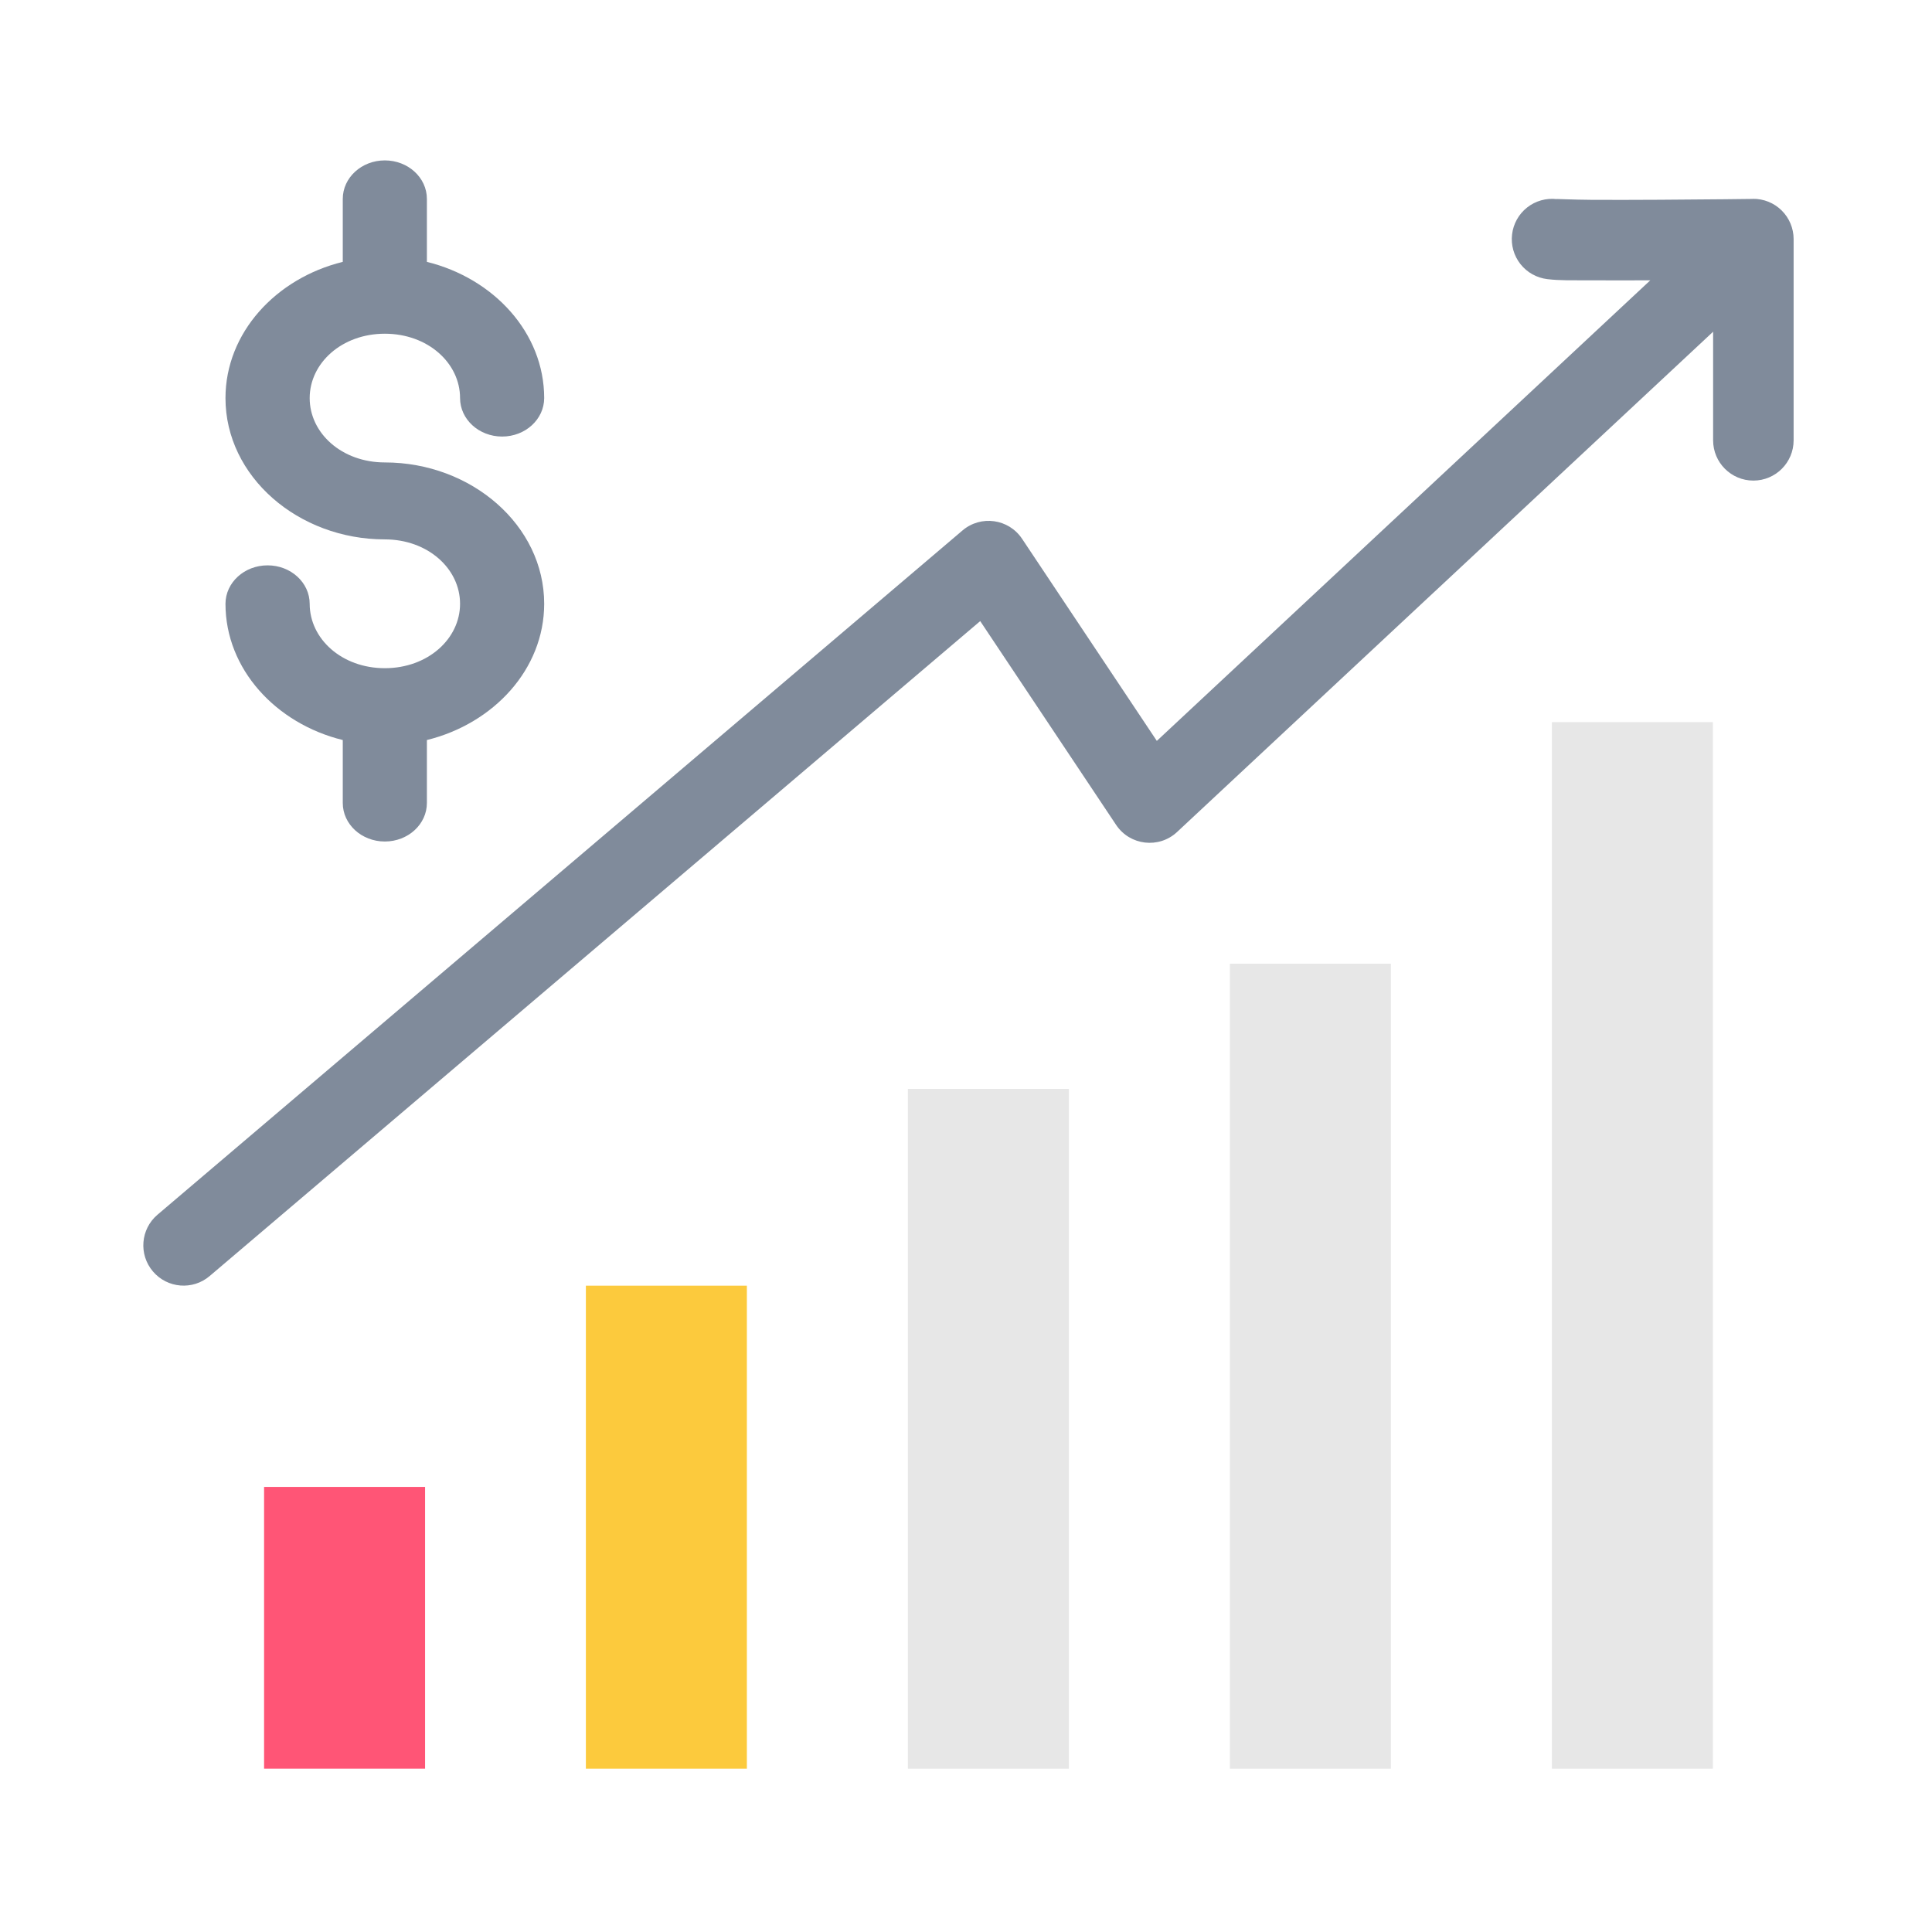
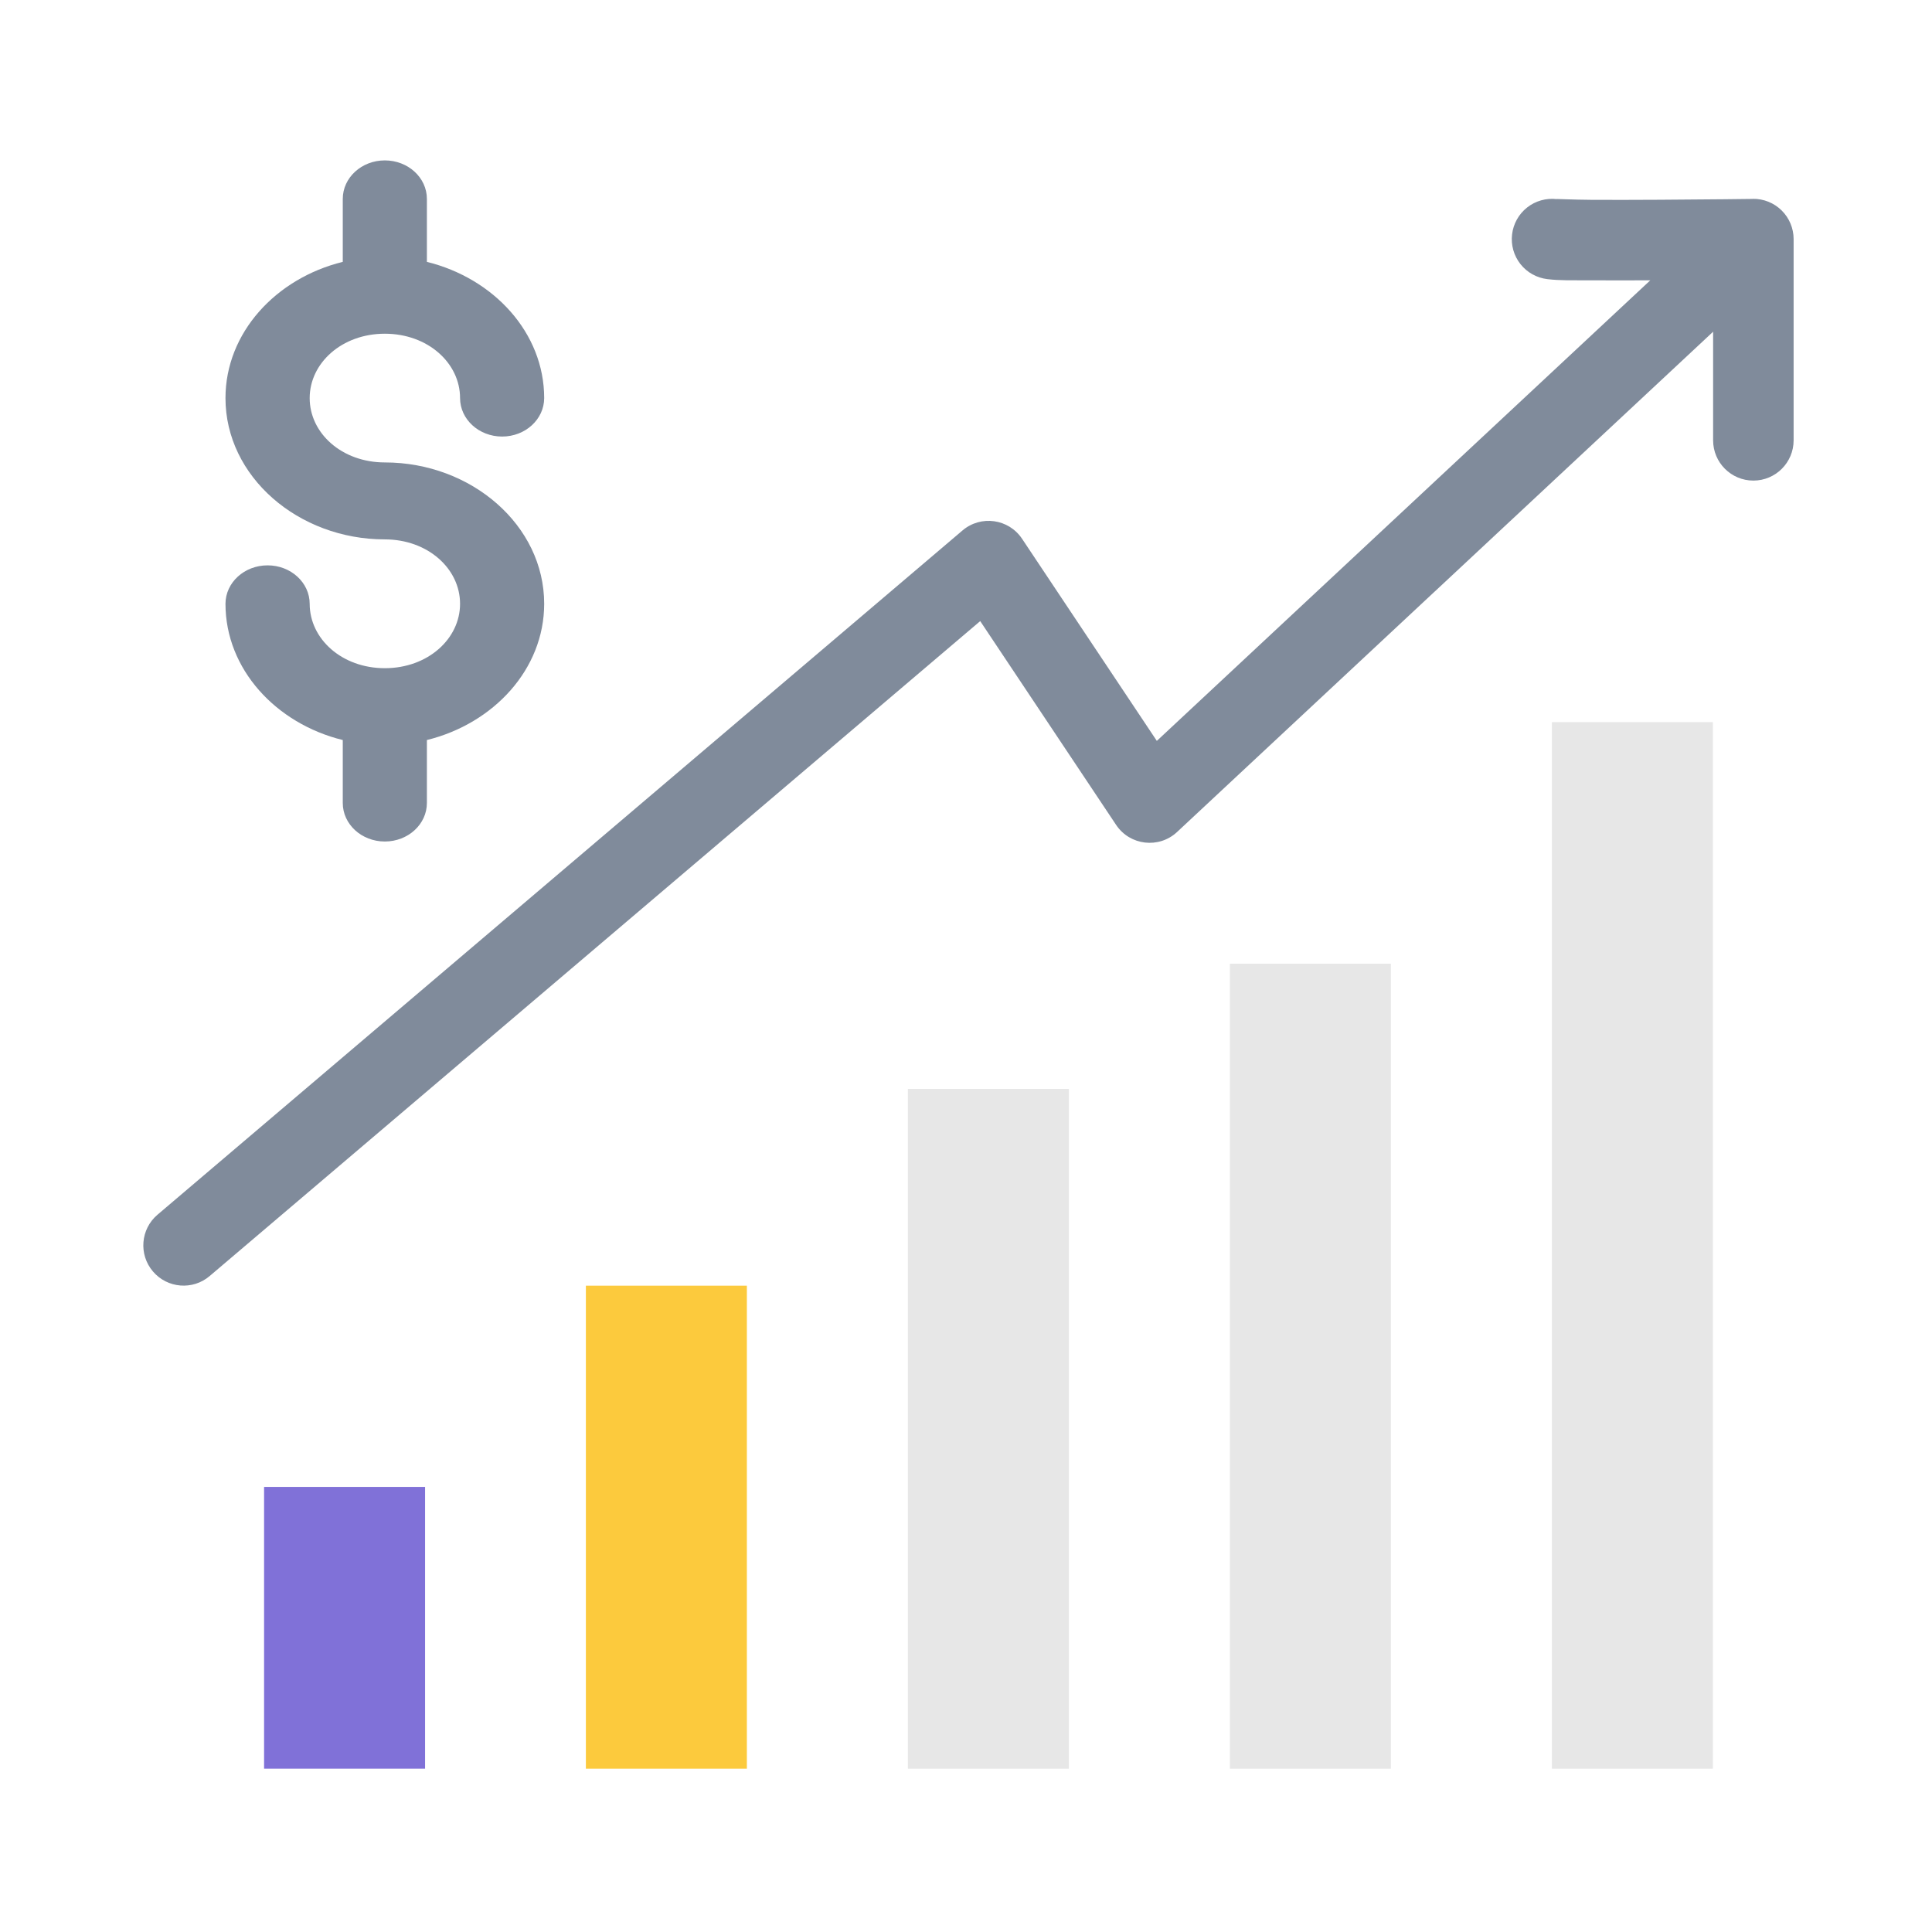
<svg xmlns="http://www.w3.org/2000/svg" width="800px" height="800px" viewBox="0 0 48 48" id="svg5" version="1.1" xml:space="preserve">
  <defs id="defs2" />
  <g id="layer1" transform="translate(-242,-377)">
-     <path d="m 248.561,413.942 h 4 v 7 h -4 z" id="path52038" style="color:#000000;fill:#ff5576;fill-opacity:1;fill-rule:evenodd;stroke-width:2;stroke-linecap:round;stroke-linejoin:round;stroke-miterlimit:4.1;-inkscape-stroke:none" />
+     <path d="m 248.561,413.942 h 4 v 7 h -4 z" id="path52038" style="color:#000000;fill:#8071d8;fill-opacity:1;fill-rule:evenodd;stroke-width:2;stroke-linecap:round;stroke-linejoin:round;stroke-miterlimit:4.1;-inkscape-stroke:none" />
    <path d="m 285.549,381.942 c 0,0 -1.129,0.015 -2.316,0.021 -0.593,0.003 -1.201,0.005 -1.686,0.002 -0.484,-0.003 -0.954,-0.028 -0.869,-0.018 a 1,1 0 0 0 -1.111,0.877 1,1 0 0 0 0.877,1.111 c 0.321,0.038 0.594,0.027 1.092,0.029 0.43,0.003 0.947,0.003 1.465,0 l -12.26,11.443 -3.348,-5.021 c -0.332,-0.498 -1.024,-0.595 -1.48,-0.207 l -20,17 c -0.421,0.358 -0.472,0.99 -0.113,1.41 0.358,0.421 0.99,0.472 1.41,0.113 l 19.143,-16.271 3.377,5.064 c 0.343,0.513 1.063,0.596 1.514,0.176 l 13.318,-12.43 v 2.699 a 1,1 0 0 0 1,1 1,1 0 0 0 1,-1 v -5 a 1,1 0 0 0 -1.012,-1 z" id="path30982" style="color:#000000;fill:#808b9b;fill-opacity:1;fill-rule:evenodd;stroke-linecap:round;stroke-linejoin:round;stroke-miterlimit:4.1;-inkscape-stroke:none" />
    <path d="m 251.561,380.985 a 1.045,0.957 0 0 0 -1.045,0.957 v 1.564 c -1.66,0.408 -2.914,1.761 -2.914,3.385 0,1.951 1.809,3.51 3.959,3.51 1.068,0 1.869,0.728 1.869,1.6 0,0.871 -0.801,1.6 -1.869,1.6 -1.068,0 -1.867,-0.728 -1.867,-1.6 a 1.045,0.957 0 0 0 -1.047,-0.955 1.045,0.957 0 0 0 -1.045,0.955 c 0,1.624 1.254,2.977 2.914,3.385 v 1.564 a 1.045,0.957 0 0 0 1.045,0.957 1.045,0.957 0 0 0 1.045,-0.957 v -1.564 c 1.66,-0.409 2.914,-1.761 2.914,-3.385 0,-1.951 -1.809,-3.512 -3.959,-3.512 -1.068,0 -1.867,-0.726 -1.867,-1.598 0,-0.871 0.799,-1.6 1.867,-1.6 1.068,0 1.869,0.728 1.869,1.6 a 1.045,0.957 0 0 0 1.043,0.955 1.045,0.957 0 0 0 1.047,-0.955 c 0,-1.624 -1.254,-2.976 -2.914,-3.385 v -1.564 a 1.045,0.957 0 0 0 -1.045,-0.957 z" id="path34618" style="color:#000000;fill:#808b9b;fill-opacity:1;fill-rule:evenodd;stroke:none;stroke-width:1;stroke-linecap:round;stroke-linejoin:round;stroke-miterlimit:4.1;-inkscape-stroke:none" />
    <path d="m 256.556,408.942 h 4 v 12 h -4 c 0,-4 0,-8 0,-12 z" id="path54017" style="color:#000000;fill:#fcca3d;fill-opacity:1;fill-rule:evenodd;stroke-width:2;stroke-linecap:round;stroke-linejoin:round;stroke-miterlimit:4.1" />
    <path d="m 264.556,404.053 h 4 v 16.889 h -4 c 0,-5.63 0,-11.259 0,-16.889 z" id="path54021" style="color:#000000;fill:#e7e7e7;fill-opacity:1;fill-rule:evenodd;stroke-width:2;stroke-linecap:round;stroke-linejoin:round;stroke-miterlimit:4.1" />
    <path d="m 272.556,400.942 h 4 v 20 h -4 c 0,-6.667 0,-13.333 0,-20 z" id="path54025" style="color:#000000;fill:#e7e7e7;fill-opacity:1;fill-rule:evenodd;stroke-width:2;stroke-linecap:round;stroke-linejoin:round;stroke-miterlimit:4.1" />
    <path d="m 280.556,394.942 h 4 v 26 h -4 c 0,-8.667 0,-17.333 0,-26 z" id="path54029" style="color:#000000;fill:#e7e7e7;fill-opacity:1;fill-rule:evenodd;stroke-width:2;stroke-linecap:round;stroke-linejoin:round;stroke-miterlimit:4.1;-inkscape-stroke:none" />
  </g>
</svg>
